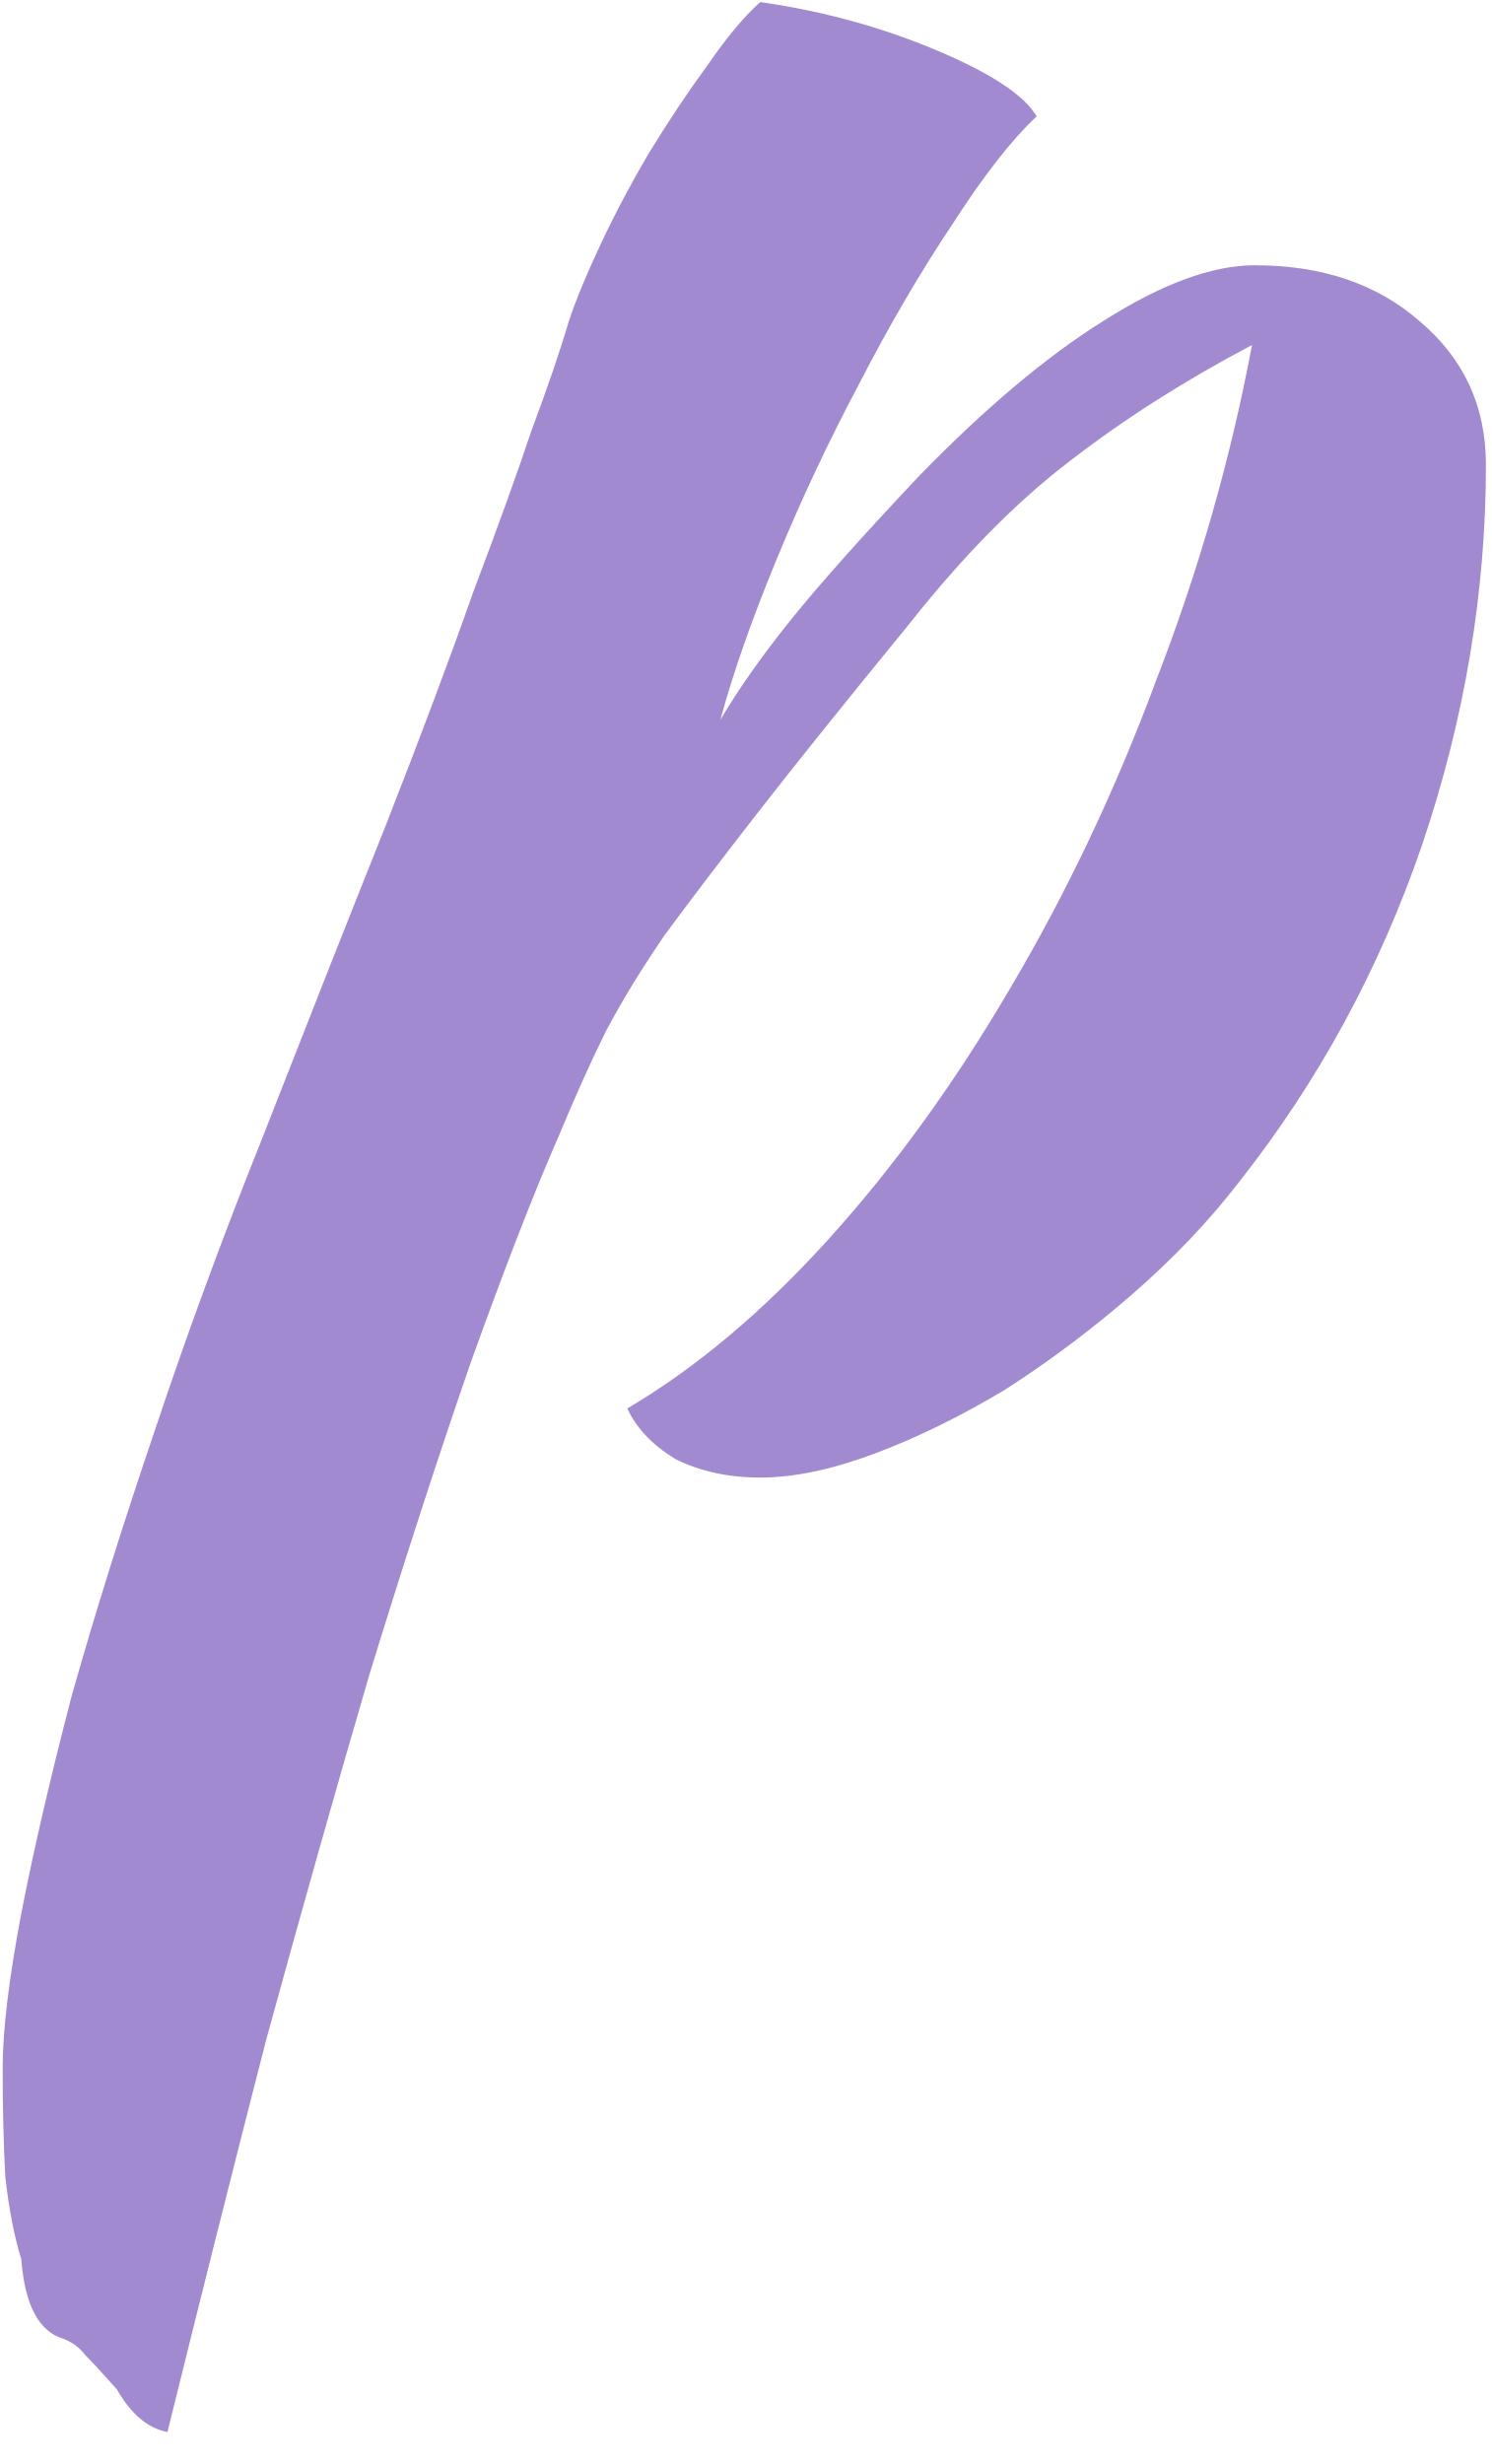
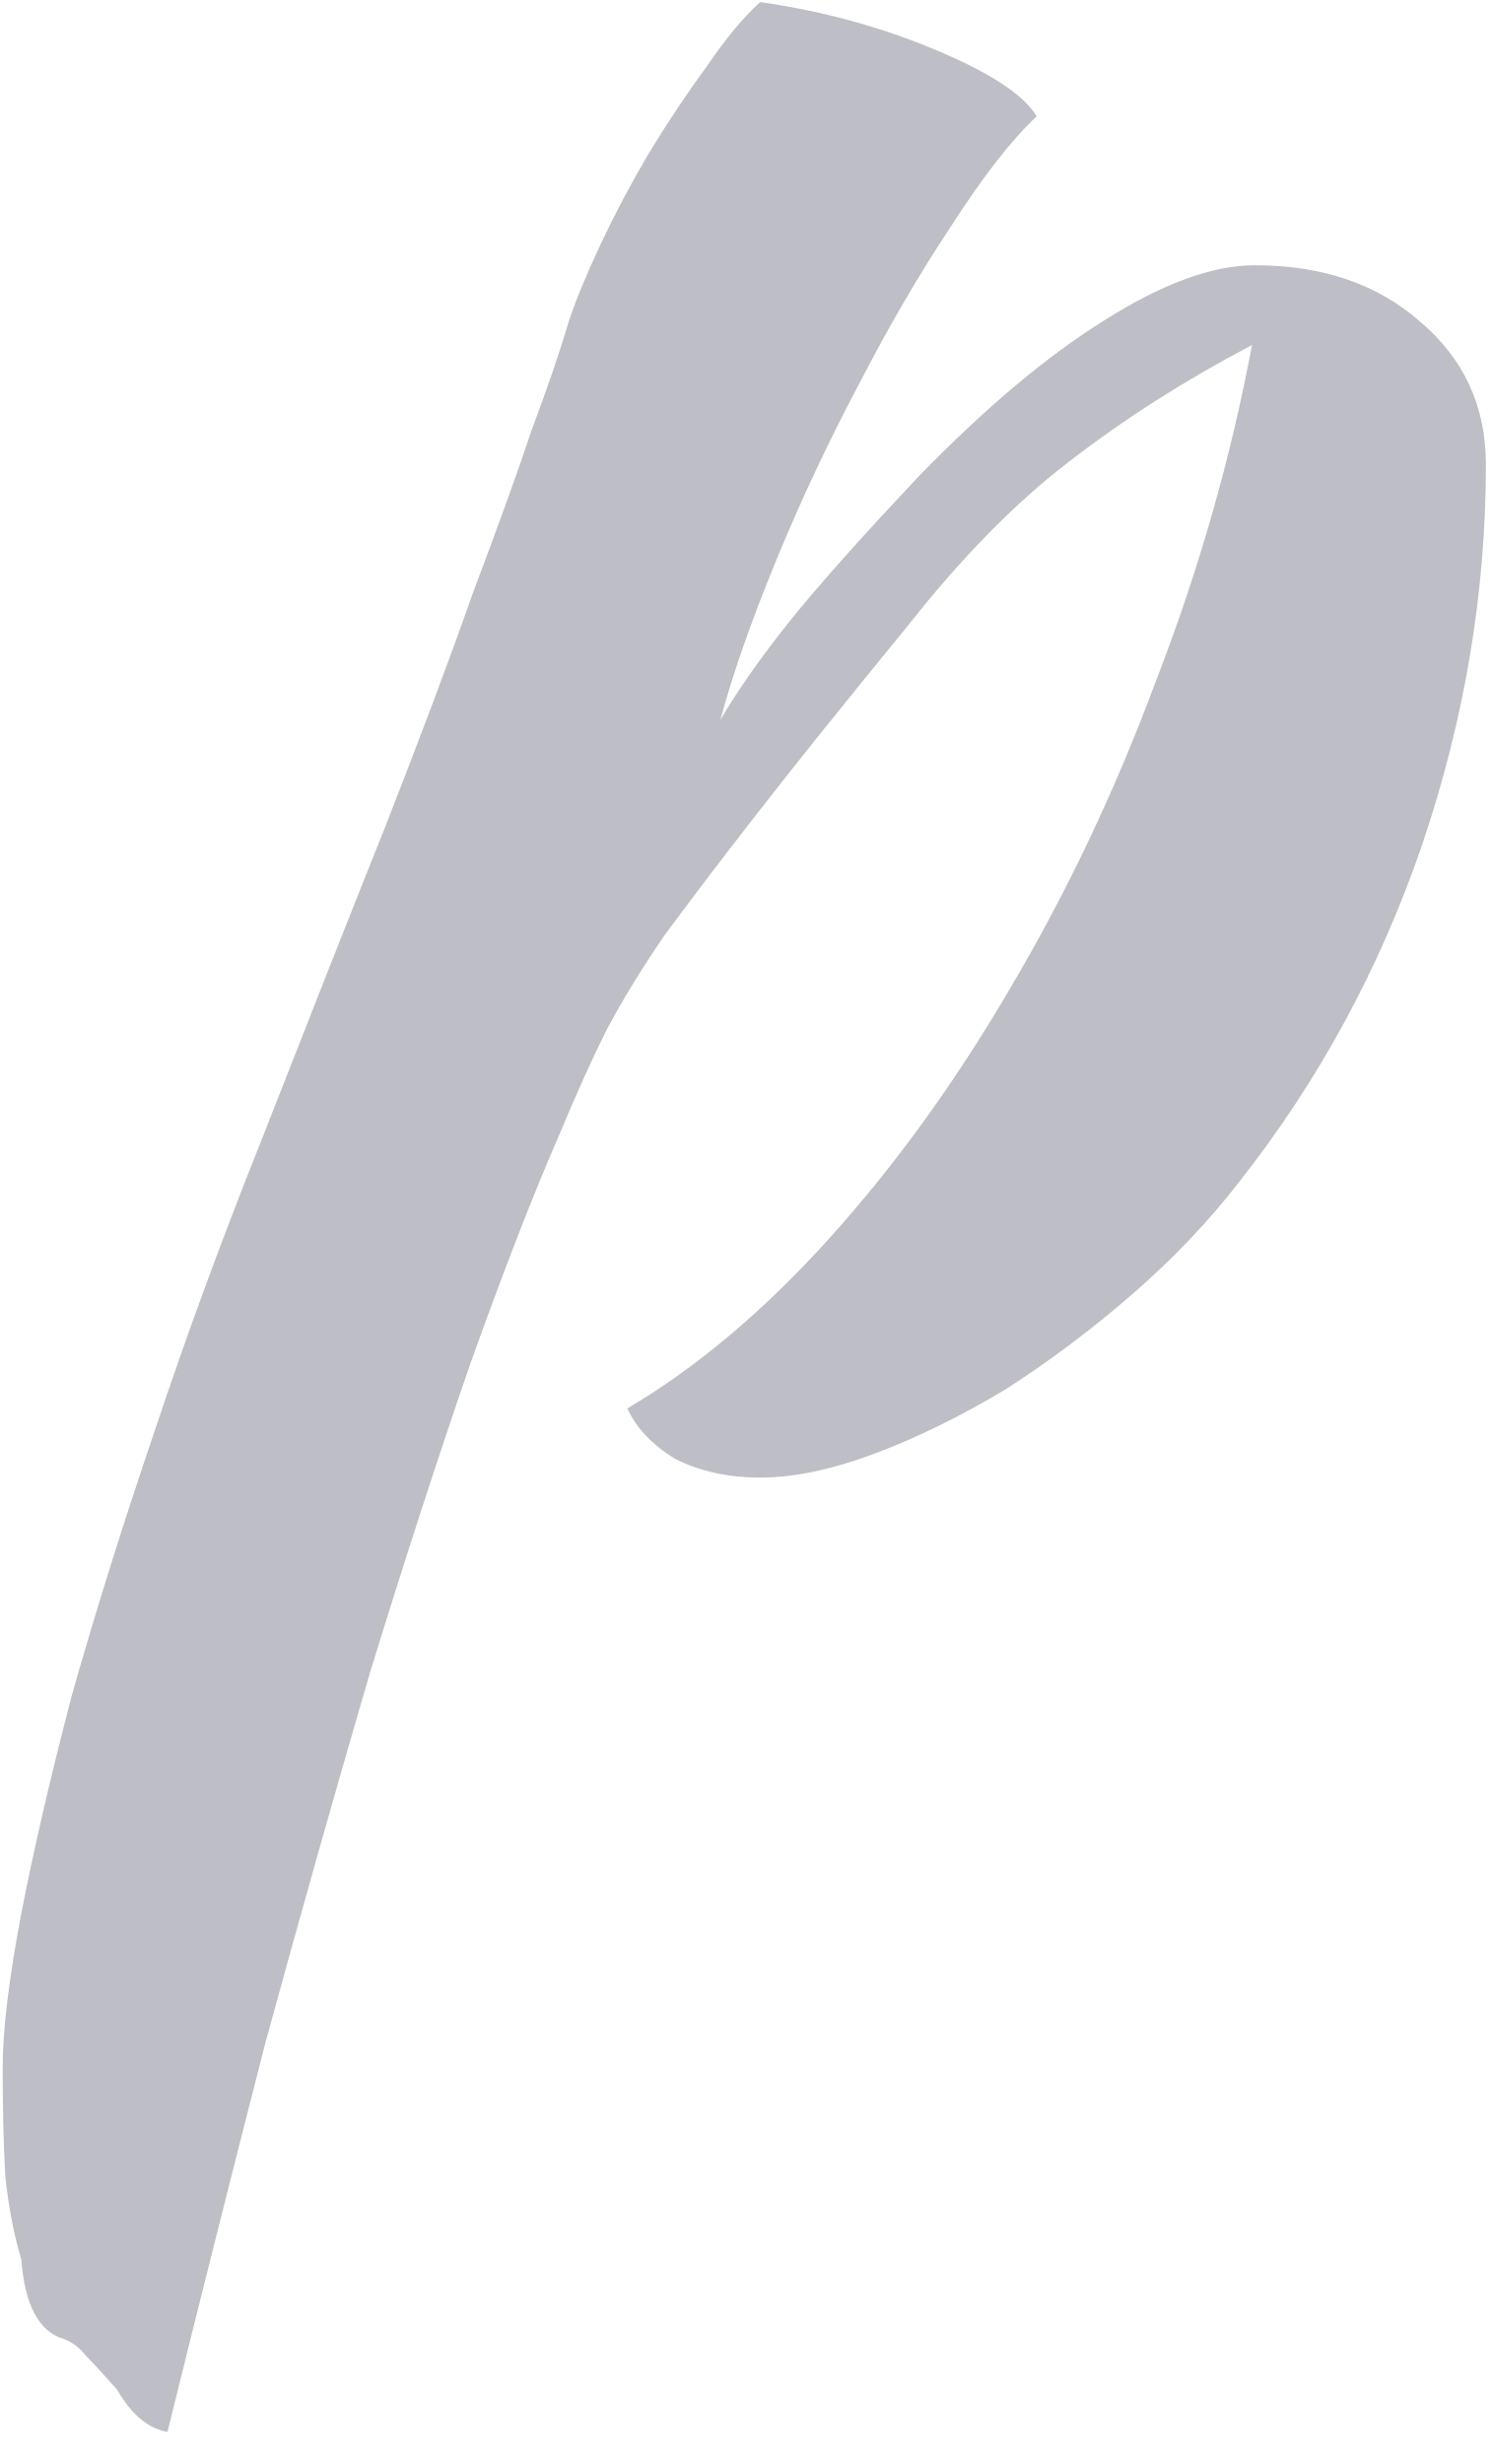
<svg xmlns="http://www.w3.org/2000/svg" width="46" height="76" viewBox="0 0 46 76" fill="none">
-   <path d="M1.968 72.142C1.203 71.923 0.765 71.103 0.656 69.682C0.437 68.971 0.273 68.124 0.164 67.14C0.109 66.156 0.082 65.035 0.082 63.778C0.082 62.63 0.273 61.045 0.656 59.022C1.039 57.054 1.558 54.813 2.214 52.298C2.925 49.783 3.772 47.077 4.756 44.18C5.74 41.228 6.833 38.249 8.036 35.242C9.512 31.47 10.797 28.217 11.89 25.484C12.983 22.696 13.885 20.291 14.596 18.268C15.361 16.245 15.963 14.578 16.4 13.266C16.892 11.954 17.275 10.833 17.548 9.904C17.767 9.248 18.095 8.455 18.532 7.526C18.969 6.597 19.461 5.667 20.008 4.738C20.609 3.754 21.211 2.852 21.812 2.032C22.413 1.157 22.96 0.501 23.452 0.064C25.365 0.337 27.169 0.829 28.864 1.54C30.559 2.251 31.597 2.934 31.98 3.59C31.215 4.301 30.34 5.421 29.356 6.952C28.372 8.428 27.415 10.068 26.486 11.872C25.557 13.621 24.709 15.425 23.944 17.284C23.179 19.143 22.605 20.783 22.222 22.204C22.769 21.275 23.479 20.263 24.354 19.17C25.229 18.077 26.568 16.573 28.372 14.66C30.395 12.583 32.281 10.997 34.03 9.904C35.834 8.756 37.392 8.182 38.704 8.182C40.781 8.182 42.476 8.756 43.788 9.904C45.155 11.052 45.838 12.528 45.838 14.332C45.838 18.268 45.182 22.177 43.87 26.058C42.558 29.885 40.672 33.356 38.212 36.472C37.283 37.675 36.189 38.823 34.932 39.916C33.675 41.009 32.363 41.993 30.996 42.868C29.629 43.688 28.29 44.344 26.978 44.836C25.666 45.328 24.491 45.574 23.452 45.574C22.468 45.574 21.593 45.383 20.828 45C20.117 44.563 19.625 44.043 19.352 43.442C21.484 42.185 23.561 40.435 25.584 38.194C27.607 35.953 29.465 33.383 31.16 30.486C32.909 27.534 34.413 24.363 35.67 20.974C36.982 17.585 37.966 14.141 38.622 10.642C36.545 11.735 34.659 12.938 32.964 14.25C31.324 15.507 29.684 17.175 28.044 19.252C26.076 21.657 24.518 23.598 23.37 25.074C22.222 26.55 21.265 27.807 20.5 28.846C19.789 29.885 19.188 30.869 18.696 31.798C18.259 32.673 17.767 33.766 17.22 35.078C16.455 36.827 15.553 39.151 14.514 42.048C13.53 44.891 12.491 48.089 11.398 51.642C10.359 55.195 9.293 58.967 8.2 62.958C7.161 67.003 6.15 71.021 5.166 75.012C4.565 74.903 4.045 74.465 3.608 73.7C3.171 73.208 2.843 72.853 2.624 72.634C2.46 72.415 2.241 72.251 1.968 72.142Z" fill="#A18AD0" />
+   <path d="M1.968 72.142C1.203 71.923 0.765 71.103 0.656 69.682C0.437 68.971 0.273 68.124 0.164 67.14C0.109 66.156 0.082 65.035 0.082 63.778C0.082 62.63 0.273 61.045 0.656 59.022C1.039 57.054 1.558 54.813 2.214 52.298C2.925 49.783 3.772 47.077 4.756 44.18C5.74 41.228 6.833 38.249 8.036 35.242C9.512 31.47 10.797 28.217 11.89 25.484C12.983 22.696 13.885 20.291 14.596 18.268C15.361 16.245 15.963 14.578 16.4 13.266C16.892 11.954 17.275 10.833 17.548 9.904C17.767 9.248 18.095 8.455 18.532 7.526C18.969 6.597 19.461 5.667 20.008 4.738C20.609 3.754 21.211 2.852 21.812 2.032C22.413 1.157 22.96 0.501 23.452 0.064C25.365 0.337 27.169 0.829 28.864 1.54C30.559 2.251 31.597 2.934 31.98 3.59C31.215 4.301 30.34 5.421 29.356 6.952C28.372 8.428 27.415 10.068 26.486 11.872C25.557 13.621 24.709 15.425 23.944 17.284C23.179 19.143 22.605 20.783 22.222 22.204C22.769 21.275 23.479 20.263 24.354 19.17C25.229 18.077 26.568 16.573 28.372 14.66C30.395 12.583 32.281 10.997 34.03 9.904C35.834 8.756 37.392 8.182 38.704 8.182C40.781 8.182 42.476 8.756 43.788 9.904C45.155 11.052 45.838 12.528 45.838 14.332C45.838 18.268 45.182 22.177 43.87 26.058C42.558 29.885 40.672 33.356 38.212 36.472C37.283 37.675 36.189 38.823 34.932 39.916C33.675 41.009 32.363 41.993 30.996 42.868C29.629 43.688 28.29 44.344 26.978 44.836C25.666 45.328 24.491 45.574 23.452 45.574C22.468 45.574 21.593 45.383 20.828 45C20.117 44.563 19.625 44.043 19.352 43.442C21.484 42.185 23.561 40.435 25.584 38.194C27.607 35.953 29.465 33.383 31.16 30.486C32.909 27.534 34.413 24.363 35.67 20.974C36.982 17.585 37.966 14.141 38.622 10.642C36.545 11.735 34.659 12.938 32.964 14.25C31.324 15.507 29.684 17.175 28.044 19.252C26.076 21.657 24.518 23.598 23.37 25.074C22.222 26.55 21.265 27.807 20.5 28.846C19.789 29.885 19.188 30.869 18.696 31.798C18.259 32.673 17.767 33.766 17.22 35.078C16.455 36.827 15.553 39.151 14.514 42.048C13.53 44.891 12.491 48.089 11.398 51.642C10.359 55.195 9.293 58.967 8.2 62.958C7.161 67.003 6.15 71.021 5.166 75.012C4.565 74.903 4.045 74.465 3.608 73.7C3.171 73.208 2.843 72.853 2.624 72.634C2.46 72.415 2.241 72.251 1.968 72.142Z" fill="#BEBEC6" />
</svg>
